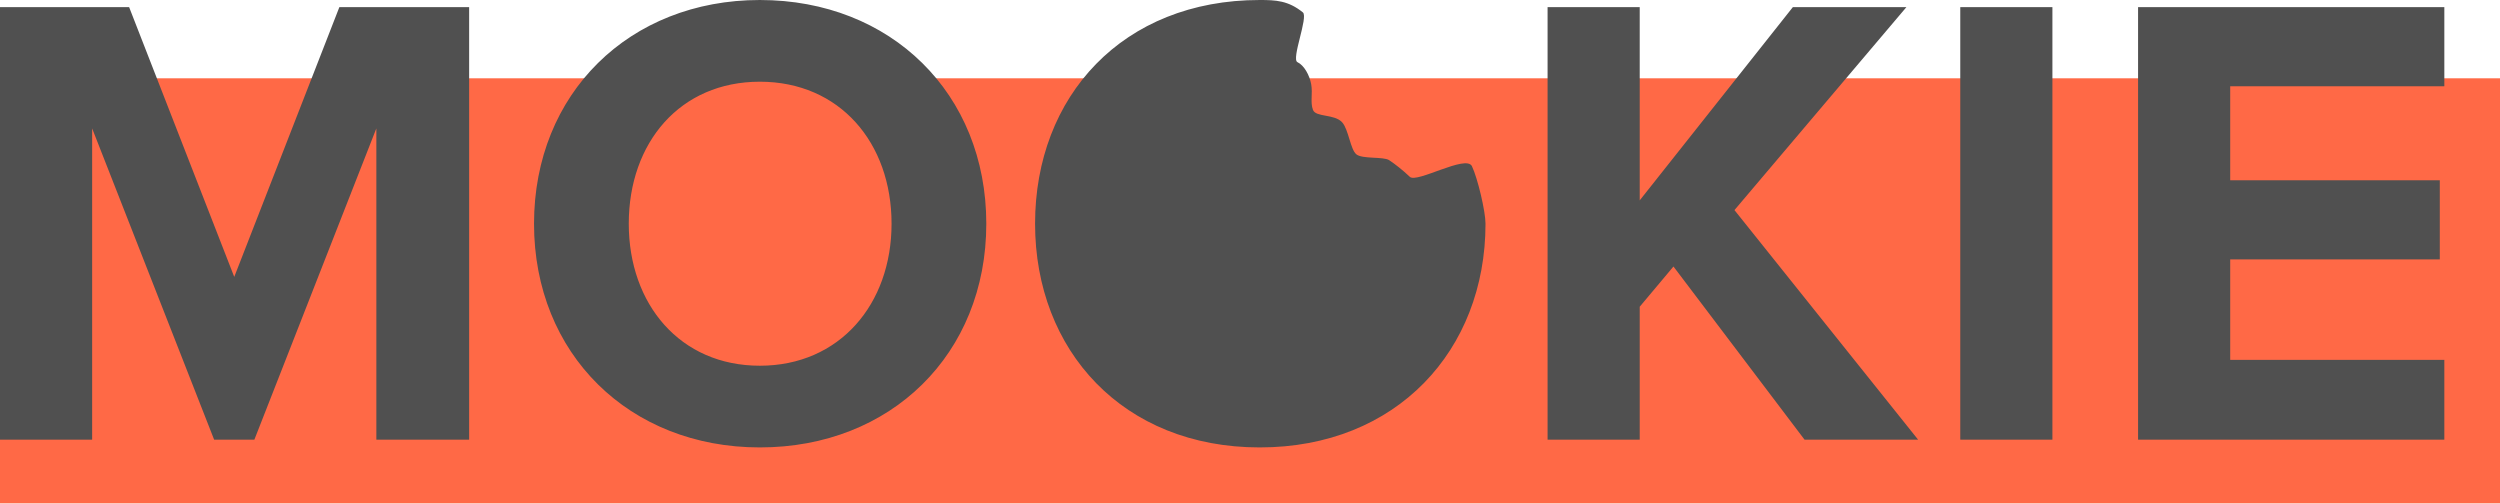
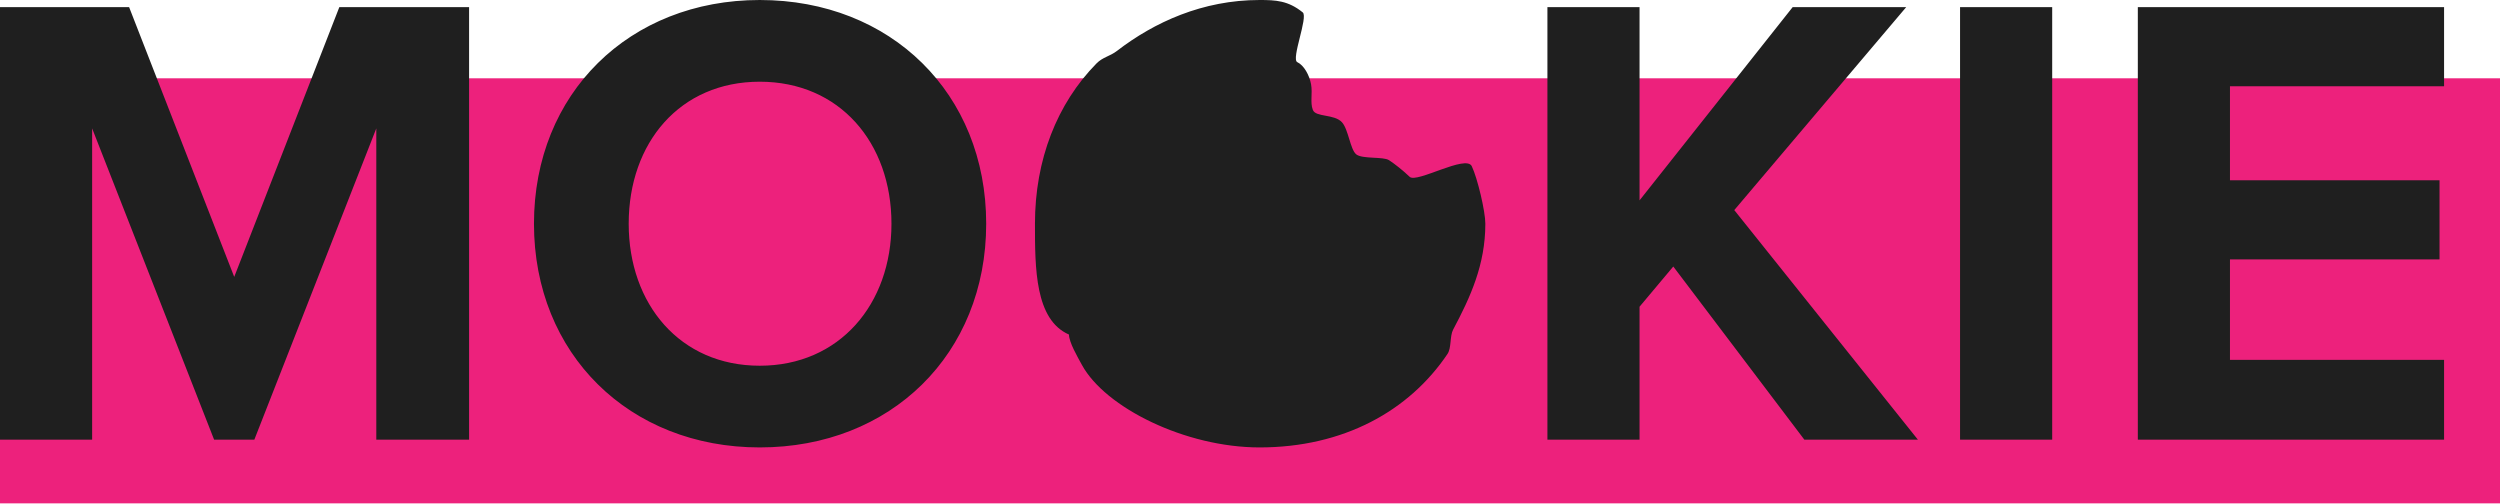
<svg xmlns="http://www.w3.org/2000/svg" width="447px" height="90px" viewBox="0 0 447 90" version="1.1">
  <defs />
  <g id="Logo" stroke="none" stroke-width="1" fill="none" fill-rule="evenodd">
-     <g id="logo_knockout-copy">
-       <rect id="bg" fill="#FF6946" x="0" y="14" width="447" height="76" />
-       <path d="M67.292,78.609 L83.882,78.609 L83.882,1.275 L60.678,1.275 L41.883,49.507 L23.088,1.275 L0,1.275 L0,78.609 L16.475,78.609 L16.475,22.957 L38.287,78.609 L45.48,78.609 L67.292,22.957 L67.292,78.609 Z M95.484,40 C95.484,16.696 112.539,0 135.859,0 C159.295,0 176.35,16.696 176.35,40 C176.35,63.304 159.295,80 135.859,80 C112.539,80 95.484,63.304 95.484,40 Z M159.411,40 C159.411,54.377 150.13,65.391 135.859,65.391 C121.589,65.391 112.423,54.377 112.423,40 C112.423,25.507 121.589,14.609 135.859,14.609 C150.13,14.609 159.411,25.507 159.411,40 Z M265.608,40 C265.608,62.648 249.7,80 225.24,80 C200.781,80 185.071,62.648 185.071,40 C185.071,17.169 200.781,0 225.24,0 C228.108,0 230.347,0.104 232.953,2.216 C233.964,3.036 230.832,10.573 231.984,11.114 C233.169,11.67 234.149,13.441 234.445,15.075 C234.741,16.709 234.245,18.313 234.761,19.652 C235.276,20.991 238.587,20.35 239.972,21.864 C241.114,23.114 241.443,26.697 242.507,27.586 C243.571,28.476 247.357,27.965 248.383,28.64 C249.41,29.315 250.829,30.425 252.077,31.616 C253.325,32.807 262.157,27.577 263.18,29.714 C264.202,31.85 265.608,37.781 265.608,40 Z M322.651,78.609 L342.955,78.609 L310.121,37.565 L340.866,1.275 L320.563,1.275 L293.182,35.826 L293.182,1.275 L276.707,1.275 L276.707,78.609 L293.182,78.609 L293.182,54.841 L299.215,47.652 L322.651,78.609 Z M350.496,78.609 L366.971,78.609 L366.971,1.275 L350.496,1.275 L350.496,78.609 Z M382.286,78.609 L437.047,78.609 L437.047,64.348 L398.76,64.348 L398.76,46.377 L436.235,46.377 L436.235,32.232 L398.76,32.232 L398.76,15.42 L437.047,15.42 L437.047,1.275 L382.286,1.275 L382.286,78.609 Z" id="logo_mookie" fill="#505050" />
+     <g id="logo_dark">
+       <g id="Group-2">
+         <rect id="bg" fill="#ED217C" x="0" y="14" width="447" height="76" />
+         <path d="M67.284,78.609 L83.873,78.609 L83.873,1.275 L60.672,1.275 L41.879,49.507 L23.085,1.275 L0,1.275 L0,78.609 L16.473,78.609 L16.473,22.957 L38.282,78.609 L45.475,78.609 L67.284,22.957 L67.284,78.609 Z M95.474,40 C95.474,16.696 112.527,0 135.845,0 C159.278,0 176.331,16.696 176.331,40 C176.331,63.304 159.278,80 135.845,80 C112.527,80 95.474,63.304 95.474,40 Z M159.394,40 C159.394,54.377 150.114,65.391 135.845,65.391 C121.576,65.391 112.411,54.377 112.411,40 C112.411,25.507 121.576,14.609 135.845,14.609 C150.114,14.609 159.394,25.507 159.394,40 Z M265.579,40 C265.579,47.339 262.909,53.122 259.819,58.939 C259.206,60.092 259.537,62.208 258.815,63.282 C251.937,73.508 240.176,80 225.216,80 C211.968,80 197.627,72.89 193.457,65.262 C192.625,63.738 191.158,61.234 191.131,59.817 C185.051,57.167 185.051,47.929 185.051,40 C185.051,28.538 189.01,18.504 196.047,11.352 C197.193,10.187 198.421,10.099 199.726,9.094 C206.372,3.975 215.036,0 225.216,0 C228.084,0 230.322,0.104 232.928,2.216 C233.939,3.036 230.807,10.573 231.959,11.114 C233.144,11.67 234.124,13.441 234.42,15.075 C234.716,16.709 234.22,18.313 234.736,19.652 C235.251,20.991 238.561,20.35 239.946,21.864 C241.089,23.114 241.417,26.697 242.481,27.586 C243.544,28.476 247.331,27.965 248.357,28.64 C249.383,29.315 250.803,30.425 252.05,31.616 C253.298,32.807 262.129,27.577 263.151,29.714 C264.174,31.85 265.579,37.781 265.579,40 Z M322.617,78.609 L342.918,78.609 L310.088,37.565 L340.83,1.275 L320.529,1.275 L293.151,35.826 L293.151,1.275 L276.678,1.275 L276.678,78.609 L293.151,78.609 L293.151,54.841 L299.183,47.652 L322.617,78.609 Z M350.458,78.609 L366.932,78.609 L366.932,1.275 L350.458,1.275 L350.458,78.609 Z M382.244,78.609 L437,78.609 L437,64.348 L398.718,64.348 L398.718,46.377 L436.188,46.377 L436.188,32.232 L398.718,32.232 L398.718,15.42 L437,15.42 L437,1.275 L382.244,1.275 L382.244,78.609 Z" id="logo_mookie" fill="#1F1F1F" />
+       </g>
    </g>
  </g>
</svg>
